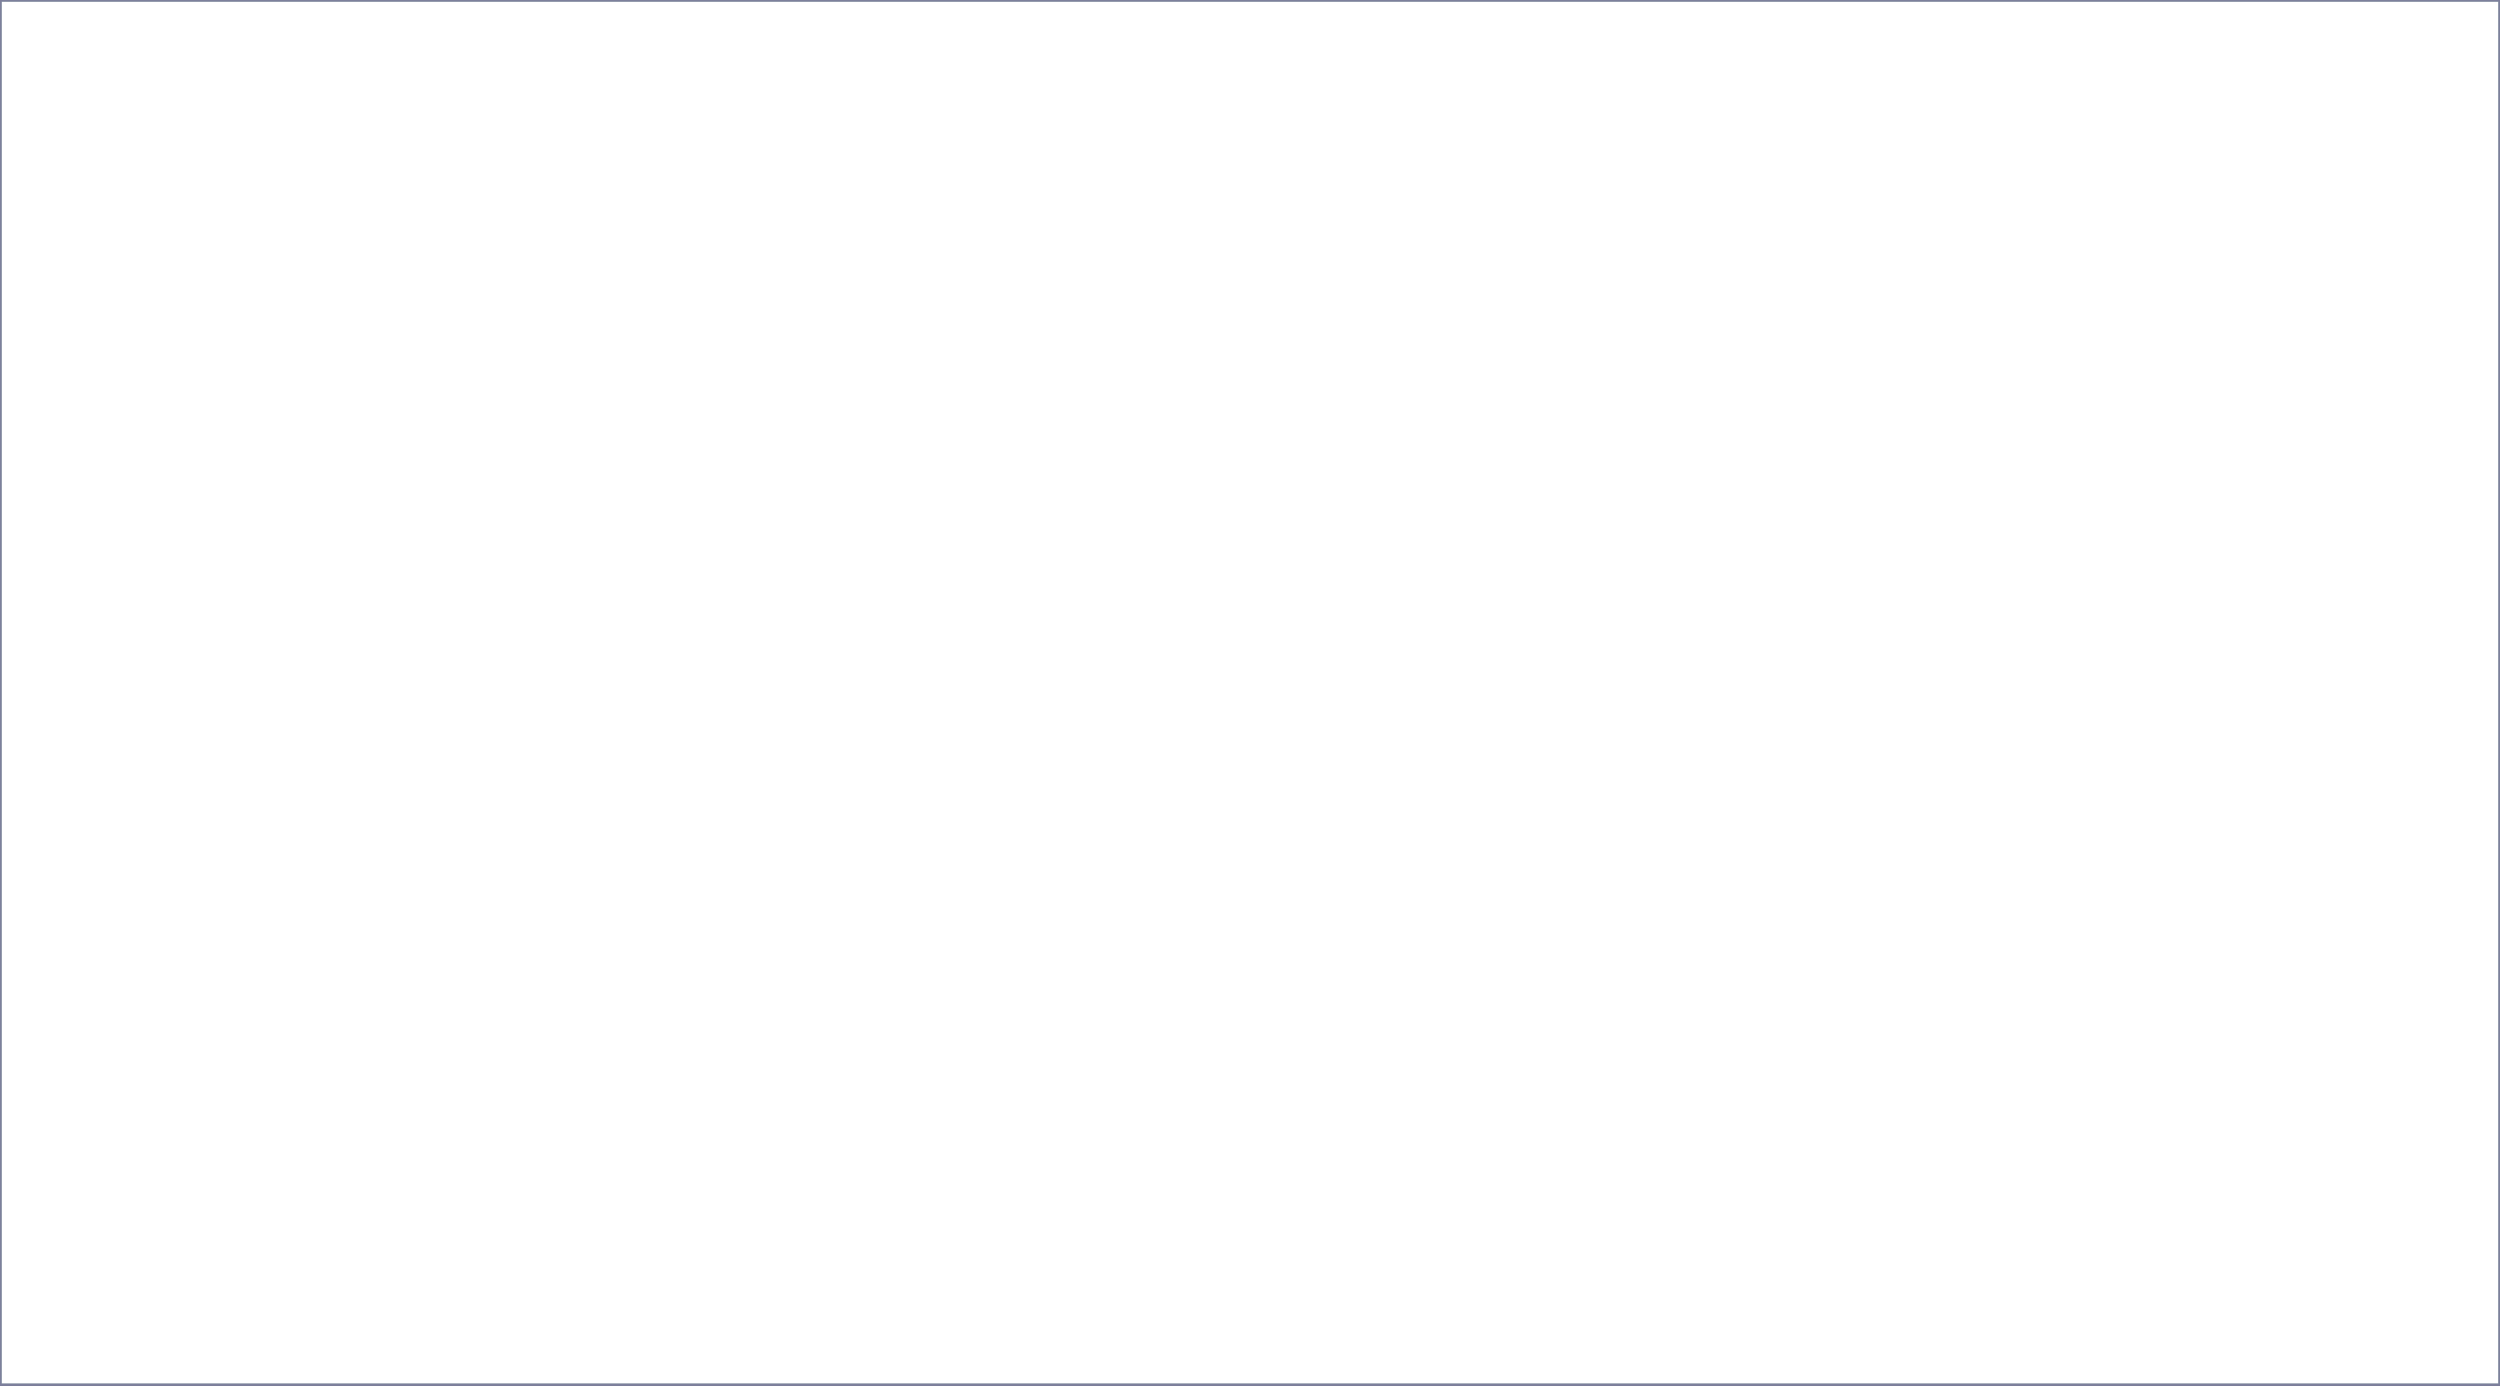
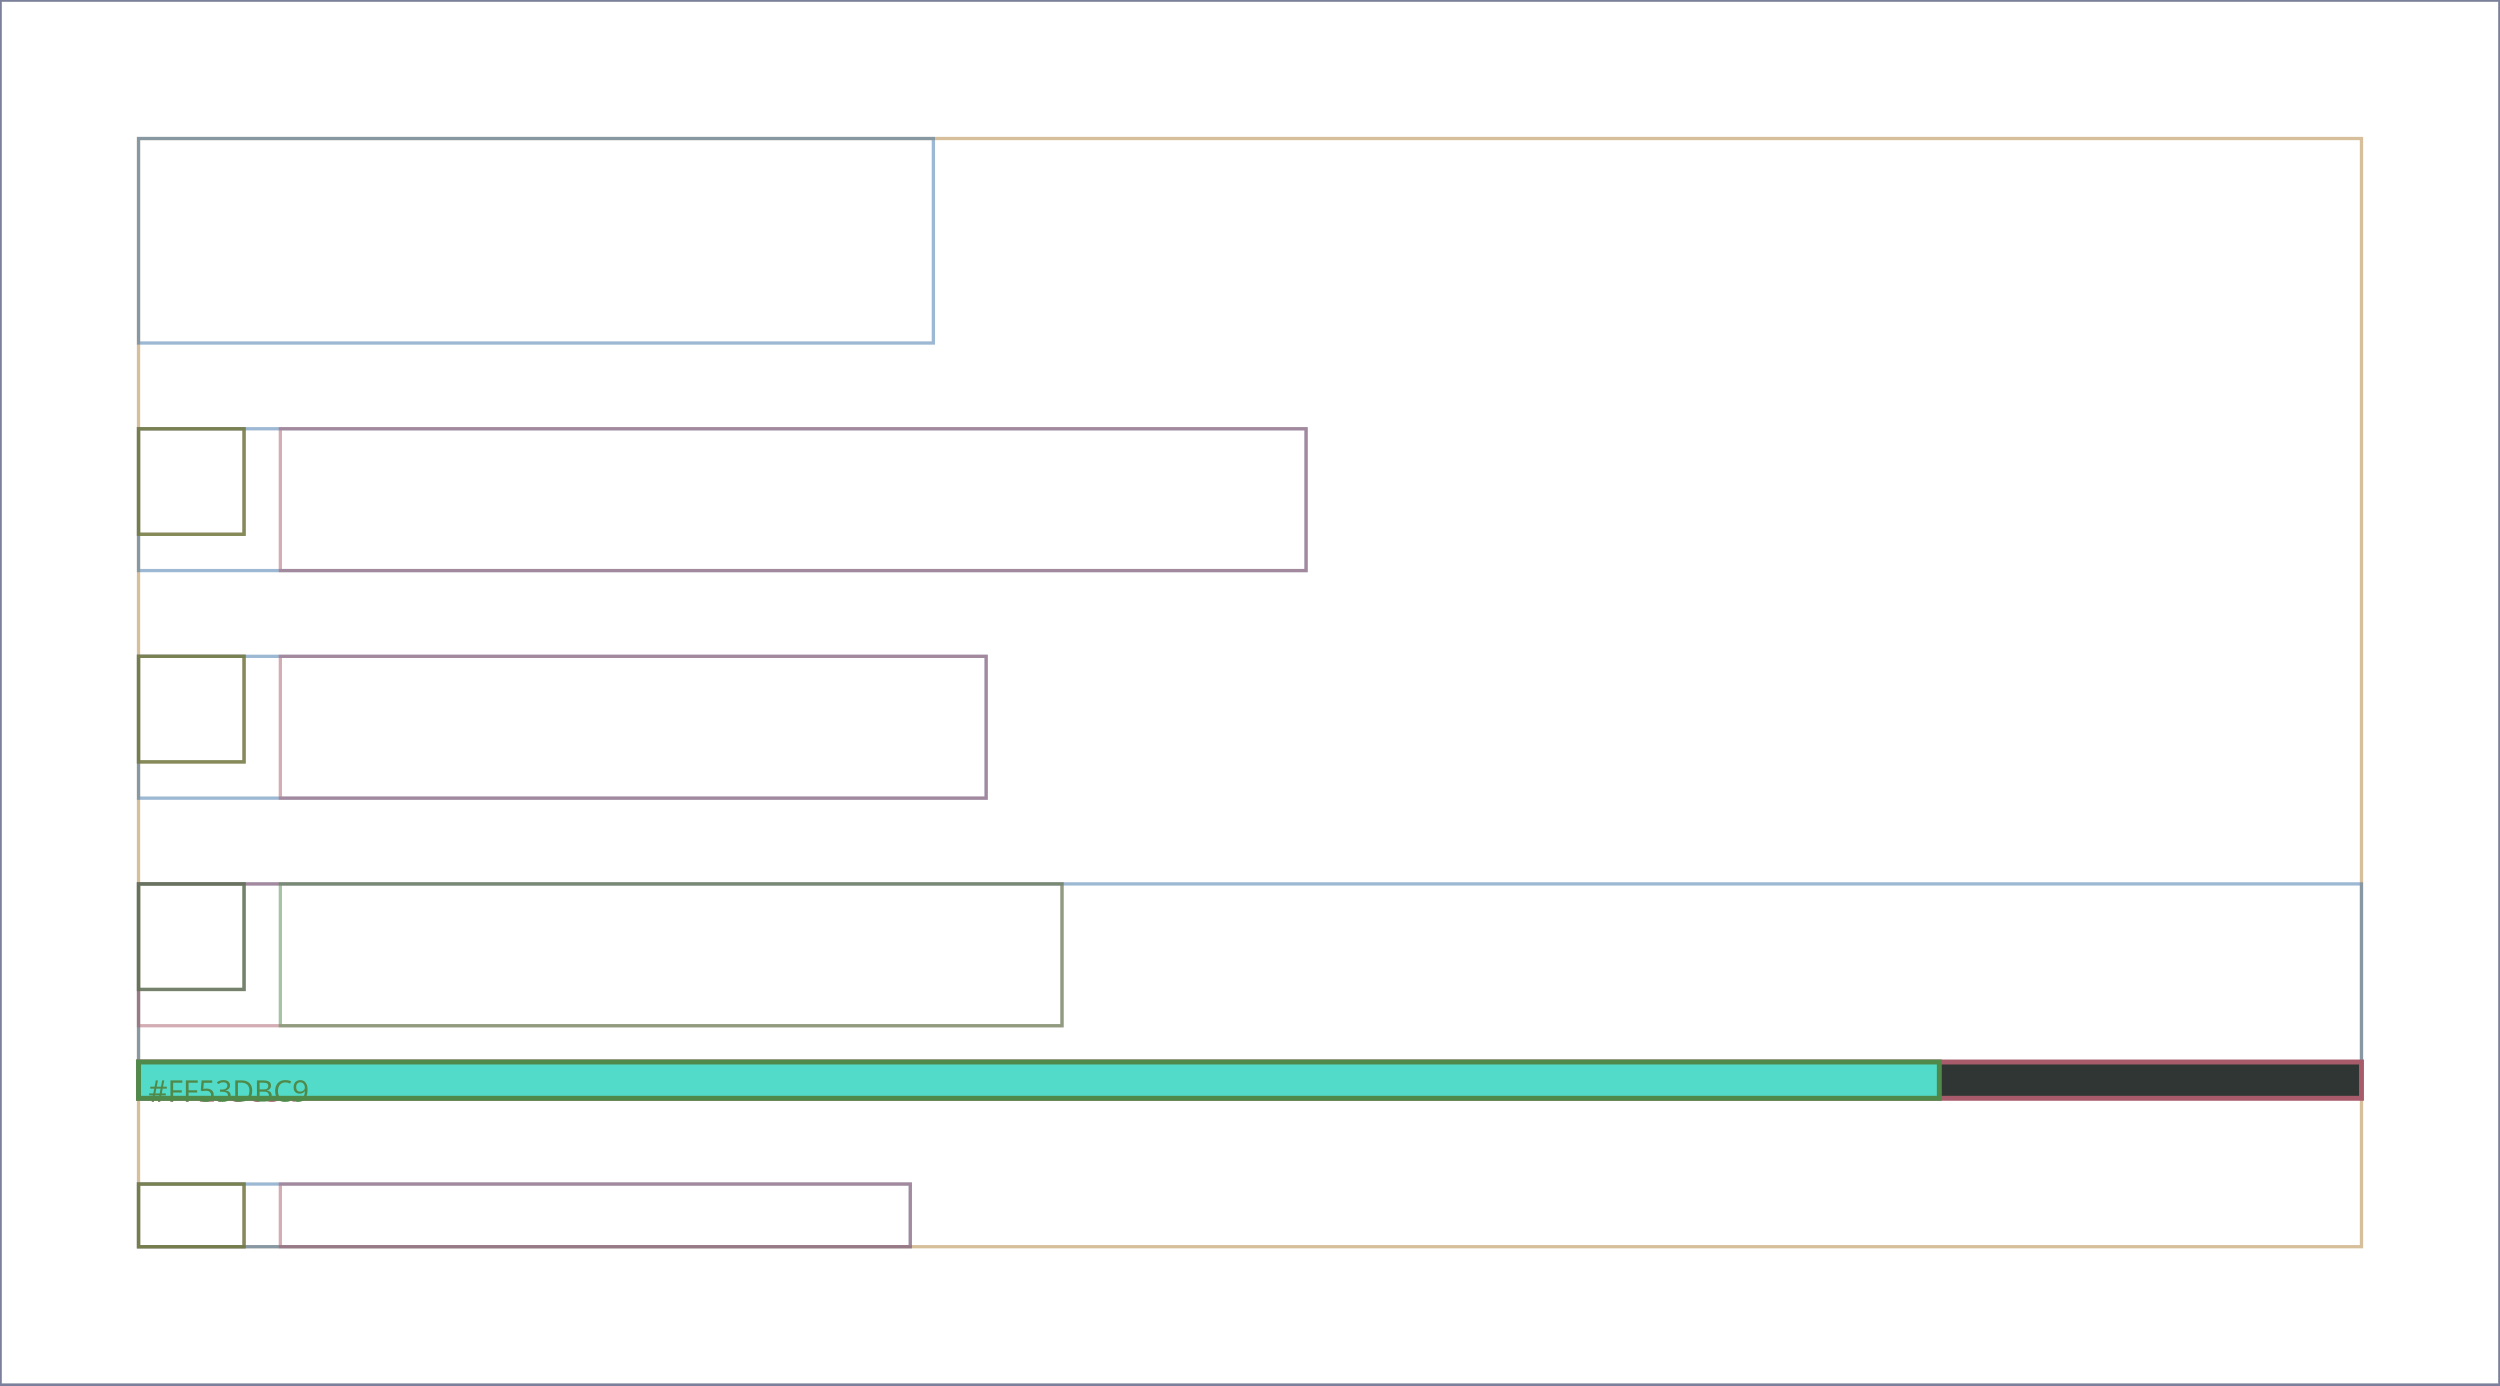
<svg xmlns="http://www.w3.org/2000/svg" viewBox="0 0 758 420" width="758" height="420" role="img" aria-label="app/DeviceInfoWidgetStalePreview layout wireframe">
  <rect width="758" height="420" fill="#ffffff" />
  <g>
    <rect x="0" y="0" width="758" height="420" fill="none" fill-opacity="0" stroke="#5B6470" stroke-width="1" stroke-opacity="0.5" />
  </g>
  <g>
    <rect x="0" y="0" width="758" height="420" fill="none" fill-opacity="0" stroke="#2E7D6B" stroke-width="1" stroke-opacity="0.5" />
  </g>
  <g>
    <rect x="0" y="0" width="758" height="420" fill="none" fill-opacity="0" stroke="#8E6BA8" stroke-width="1" stroke-opacity="0.5" />
  </g>
+   <g>
+     <rect x="42" y="42" width="674" height="336" fill="none" fill-opacity="0" stroke="#B0813B" stroke-width="1" stroke-opacity="0.5" />
+   </g>
+   <g>
+     <rect x="42" y="42" width="241" height="62" fill="none" fill-opacity="0" stroke="#3B72A8" stroke-width="1" stroke-opacity="0.5" />
+   </g>
+   <g>
+     <rect x="42" y="130" width="354" height="43" fill="none" fill-opacity="0" stroke="#3B72A8" stroke-width="1" stroke-opacity="0.5" />
+   </g>
+   <g>
+     <rect x="42" y="130" width="32" height="32" fill="none" fill-opacity="0" stroke="#A85B6B" stroke-width="1" stroke-opacity="0.5" />
+   </g>
+   <g>
+     <rect x="42" y="130" width="32" height="32" fill="none" fill-opacity="0" stroke="#4F8A4A" stroke-width="1" stroke-opacity="0.5" />
+   </g>
+   <g>
+     <rect x="42" y="130" width="32" height="32" fill="none" fill-opacity="0" stroke="#7A7A33" stroke-width="1" stroke-opacity="0.5" />
+   </g>
+   <g>
+     <rect x="85" y="130" width="311" height="43" fill="none" fill-opacity="0" stroke="#A85B6B" stroke-width="1" stroke-opacity="0.5" />
+   </g>
+   <g>
+     <rect x="42" y="199" width="257" height="43" fill="none" fill-opacity="0" stroke="#3B72A8" stroke-width="1" stroke-opacity="0.5" />
+   </g>
+   <g>
+     <rect x="42" y="199" width="32" height="32" fill="none" fill-opacity="0" stroke="#A85B6B" stroke-width="1" stroke-opacity="0.5" />
+   </g>
+   <g>
+     <rect x="42" y="199" width="32" height="32" fill="none" fill-opacity="0" stroke="#4F8A4A" stroke-width="1" stroke-opacity="0.5" />
+   </g>
+   <g>
+     <rect x="42" y="199" width="32" height="32" fill="none" fill-opacity="0" stroke="#7A7A33" stroke-width="1" stroke-opacity="0.5" />
+   </g>
+   <g>
+     <rect x="85" y="199" width="214" height="43" fill="none" fill-opacity="0" stroke="#A85B6B" stroke-width="1" stroke-opacity="0.5" />
+   </g>
+   <g>
+     <rect x="42" y="268" width="674" height="65" fill="none" fill-opacity="0" stroke="#3B72A8" stroke-width="1" stroke-opacity="0.5" />
+   </g>
+   <g>
+     <rect x="42" y="268" width="280" height="43" fill="none" fill-opacity="0" stroke="#A85B6B" stroke-width="1" stroke-opacity="0.5" />
+   </g>
+   <g>
+     <rect x="42" y="268" width="32" height="32" fill="none" fill-opacity="0" stroke="#4F8A4A" stroke-width="1" stroke-opacity="0.5" />
+   </g>
+   <g>
+     <rect x="42" y="268" width="32" height="32" fill="none" fill-opacity="0" stroke="#7A7A33" stroke-width="1" stroke-opacity="0.5" />
+   </g>
+   <g>
+     <rect x="42" y="268" width="32" height="32" fill="none" fill-opacity="0" stroke="#5B6470" stroke-width="1" stroke-opacity="0.5" />
+   </g>
+   <g>
+     <rect x="85" y="268" width="237" height="43" fill="none" fill-opacity="0" stroke="#4F8A4A" stroke-width="1" stroke-opacity="0.5" />
+   </g>
+   <g>
+     <rect x="42" y="322" width="674" height="11" fill="#2F3634" fill-opacity="1" stroke="#A85B6B" stroke-width="1.5" stroke-opacity="1" />
+     <text x="45" y="334" font-family="system-ui, sans-serif" font-size="9" fill="#A85B6B">#FF2F3634</text>
+   </g>
+   <g>
+     <rect x="42" y="322" width="546" height="11" fill="#53DBC9" fill-opacity="1" stroke="#4F8A4A" stroke-width="1.5" stroke-opacity="1" />
+     <text x="45" y="334" font-family="system-ui, sans-serif" font-size="9" fill="#4F8A4A">#FF53DBC9</text>
+   </g>
+   <g>
+     <rect x="42" y="359" width="234" height="19" fill="none" fill-opacity="0" stroke="#3B72A8" stroke-width="1" stroke-opacity="0.5" />
+   </g>
+   <g>
+     <rect x="42" y="359" width="32" height="19" fill="none" fill-opacity="0" stroke="#A85B6B" stroke-width="1" stroke-opacity="0.5" />
+   </g>
+   <g>
+     <rect x="42" y="359" width="32" height="19" fill="none" fill-opacity="0" stroke="#4F8A4A" stroke-width="1" stroke-opacity="0.5" />
+   </g>
+   <g>
+     <rect x="42" y="359" width="32" height="19" fill="none" fill-opacity="0" stroke="#7A7A33" stroke-width="1" stroke-opacity="0.5" />
+   </g>
+   <g>
+     <rect x="85" y="359" width="191" height="19" fill="none" fill-opacity="0" stroke="#A85B6B" stroke-width="1" stroke-opacity="0.5" />
+   </g>
</svg>
